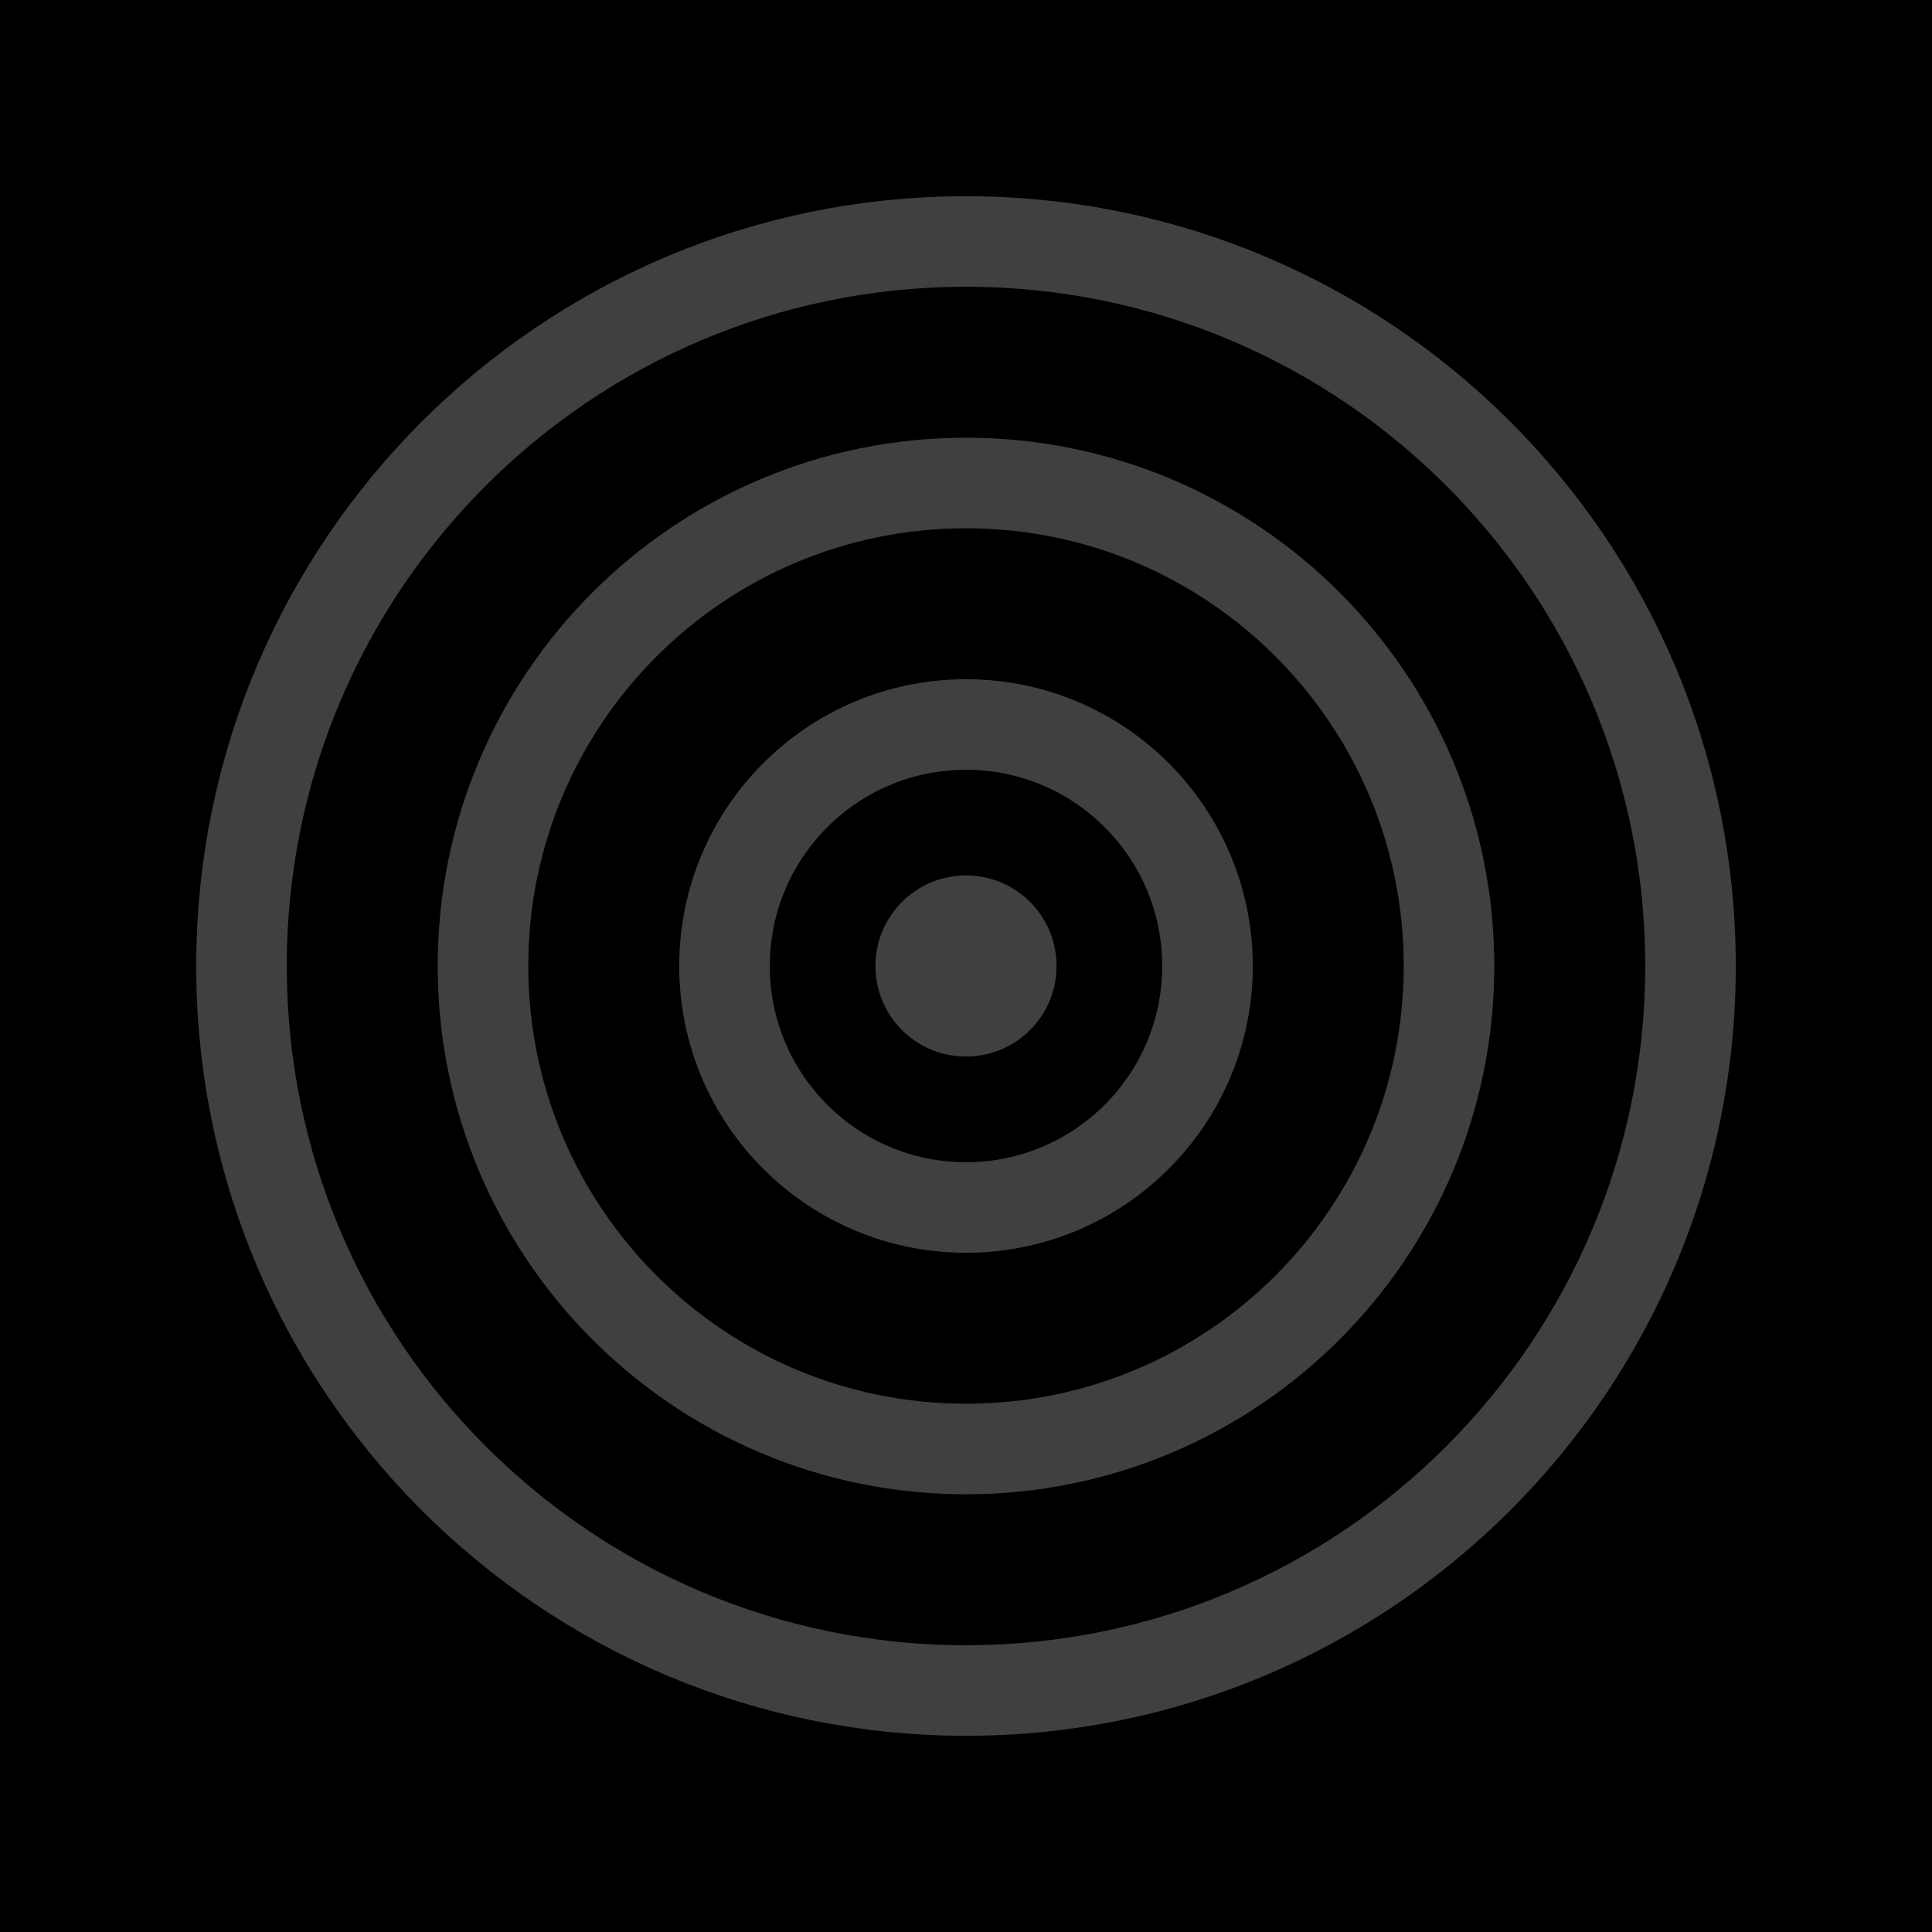
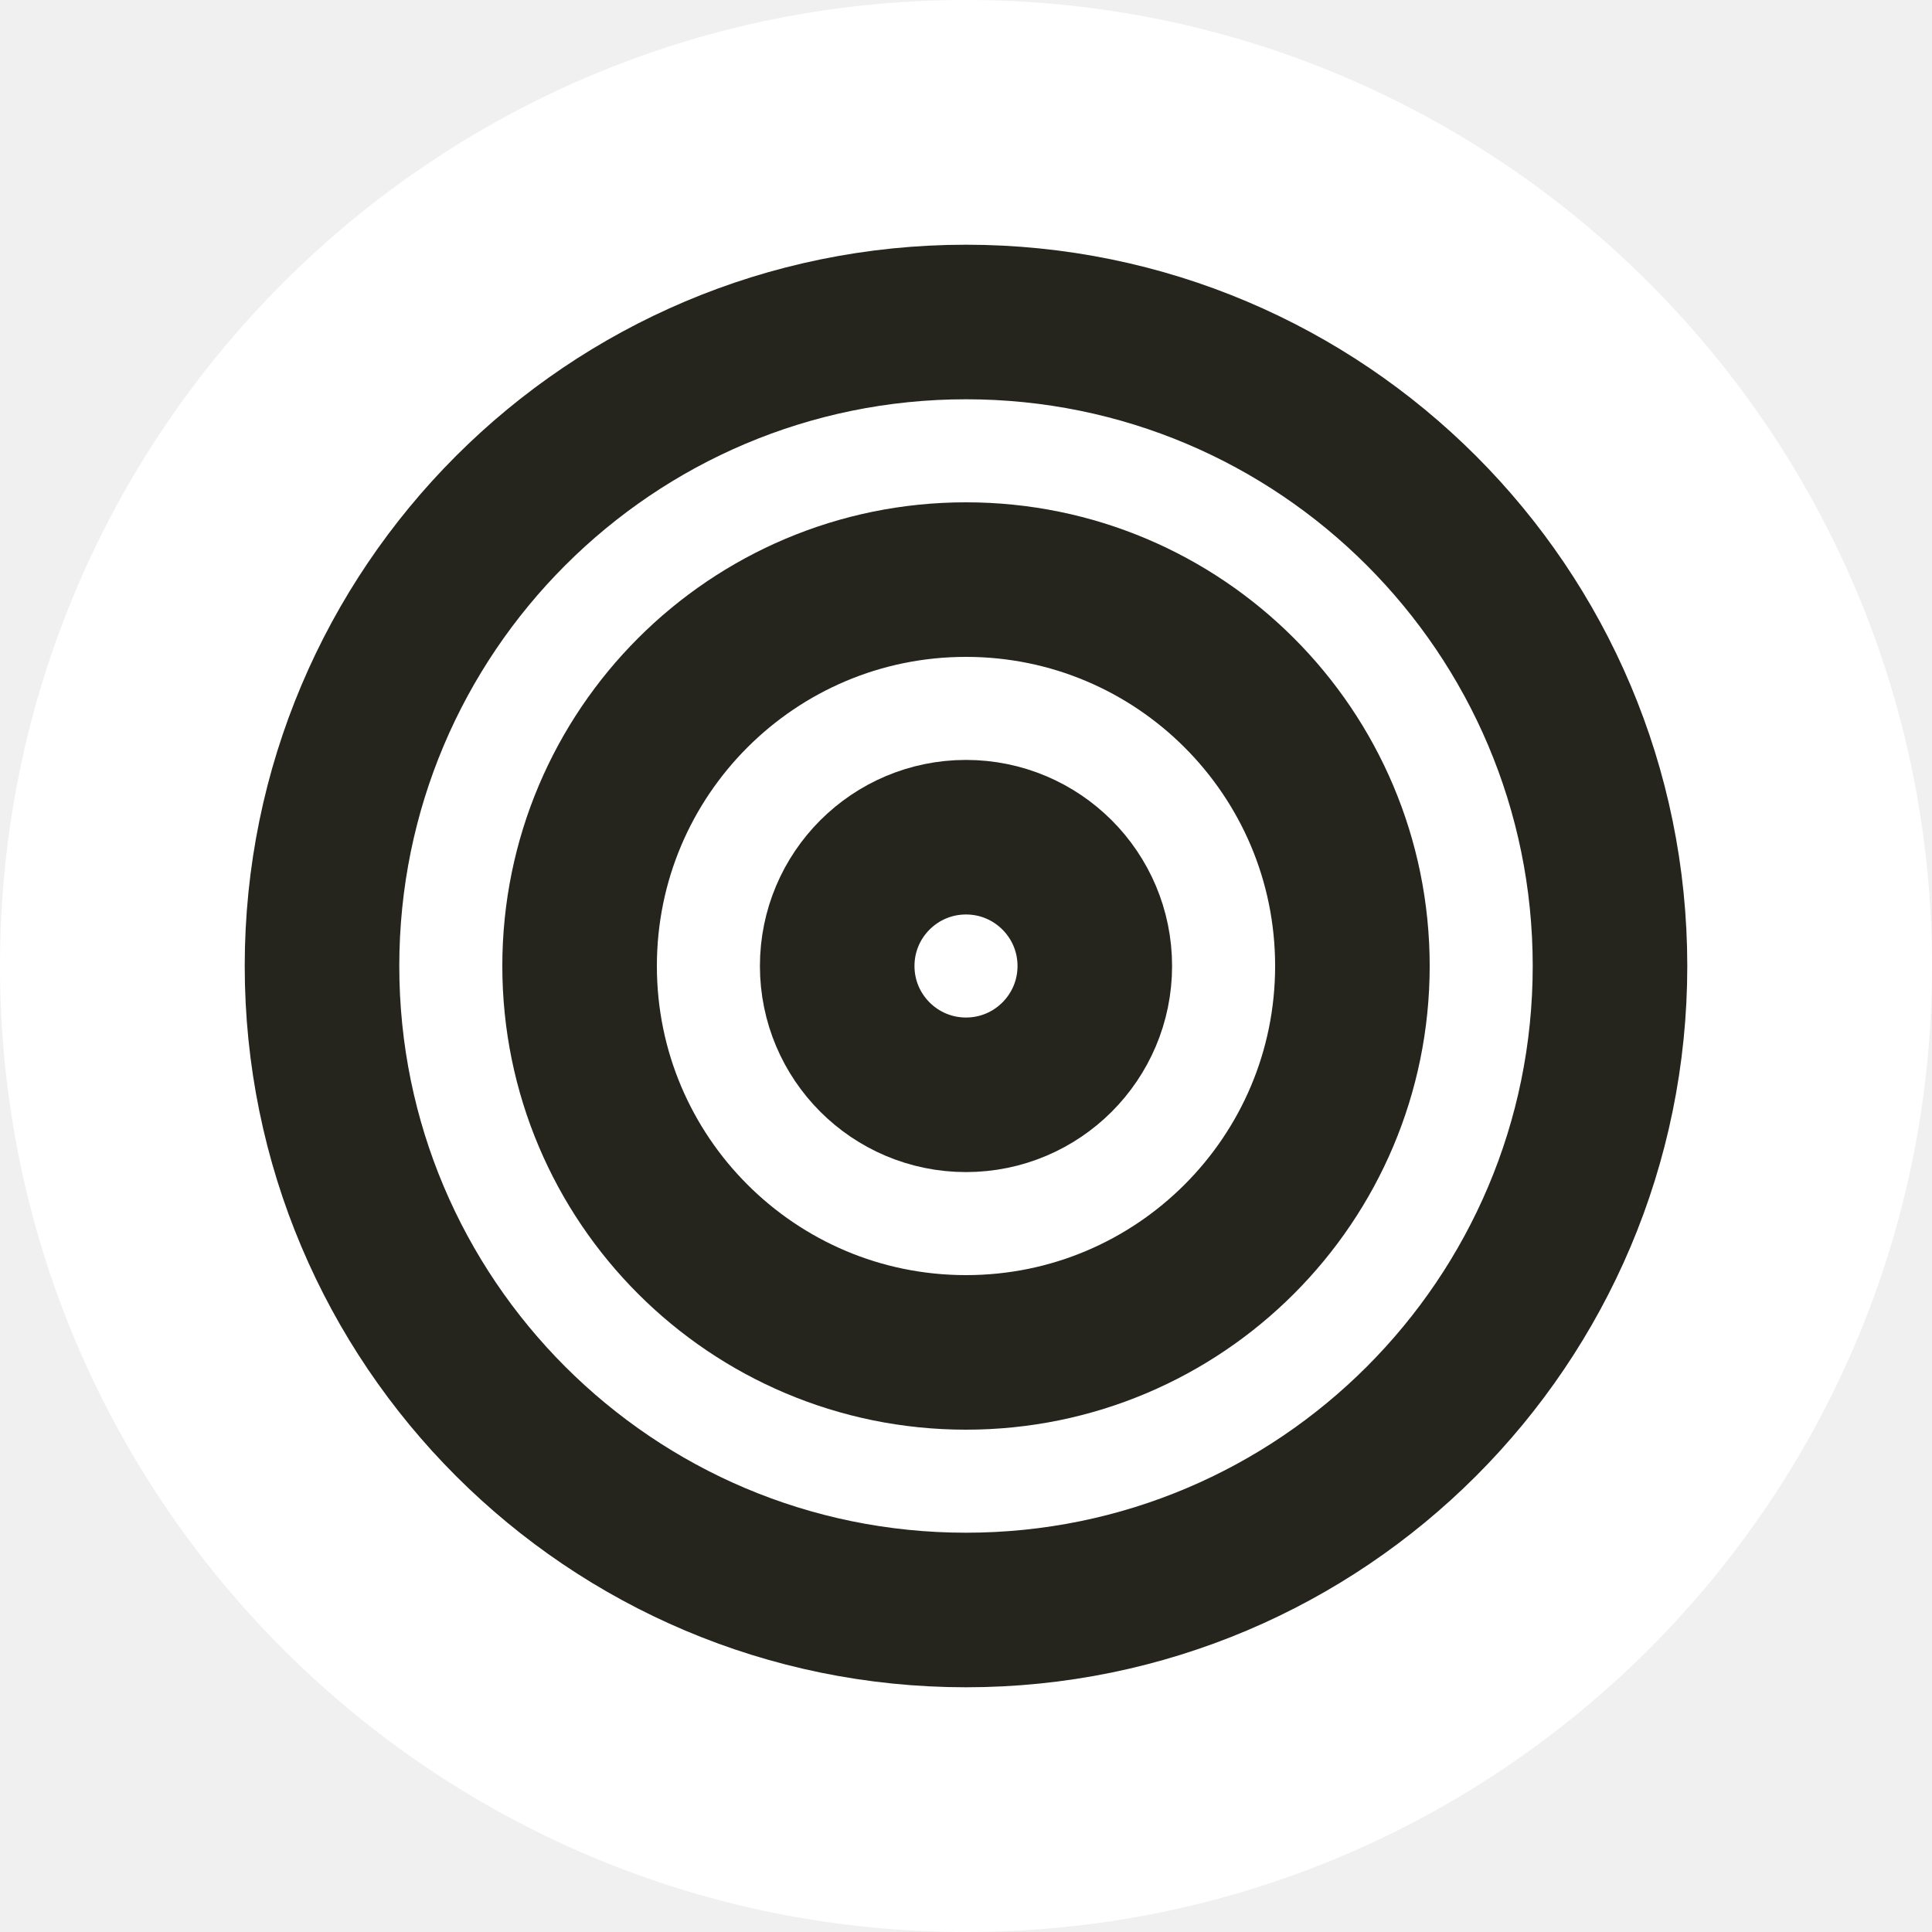
- <svg xmlns="http://www.w3.org/2000/svg" viewBox="0 0 32 32">
-   <rect width="32" height="32" fill="#000000" />
-   <circle cx="16" cy="16" r="12" fill="none" stroke="#404040" stroke-width="1.5" />
-   <circle cx="16" cy="16" r="8" fill="none" stroke="#404040" stroke-width="1.5" />
-   <circle cx="16" cy="16" r="4" fill="none" stroke="#404040" stroke-width="1.5" />
-   <circle cx="16" cy="16" r="1.5" fill="#404040" />
+ <svg xmlns="http://www.w3.org/2000/svg" width="500" height="500" viewBox="0 0 500 500" fill="none">
+   <rect width="500" height="500" rx="250" fill="white" />
+   <path d="M250 416.666C342.048 416.666 416.667 342.047 416.667 250C416.667 157.952 342.048 83.333 250 83.333C157.953 83.333 83.334 157.952 83.334 250C83.334 342.047 157.953 416.666 250 416.666Z" stroke="#25251D" stroke-width="40" stroke-linecap="round" stroke-linejoin="round" />
+   <path d="M250 350C305.228 350 350 305.228 350 250C350 194.772 305.228 150 250 150C194.772 150 150 194.772 150 250C150 305.228 194.772 350 250 350Z" stroke="#25251D" stroke-width="40" stroke-linecap="round" stroke-linejoin="round" />
+   <path d="M250 283.333C268.409 283.333 283.333 268.409 283.333 250C283.333 231.59 268.409 216.667 250 216.667C231.59 216.667 216.667 231.59 216.667 250C216.667 268.409 231.59 283.333 250 283.333Z" stroke="#25251D" stroke-width="40" stroke-linecap="round" stroke-linejoin="round" />
</svg>
